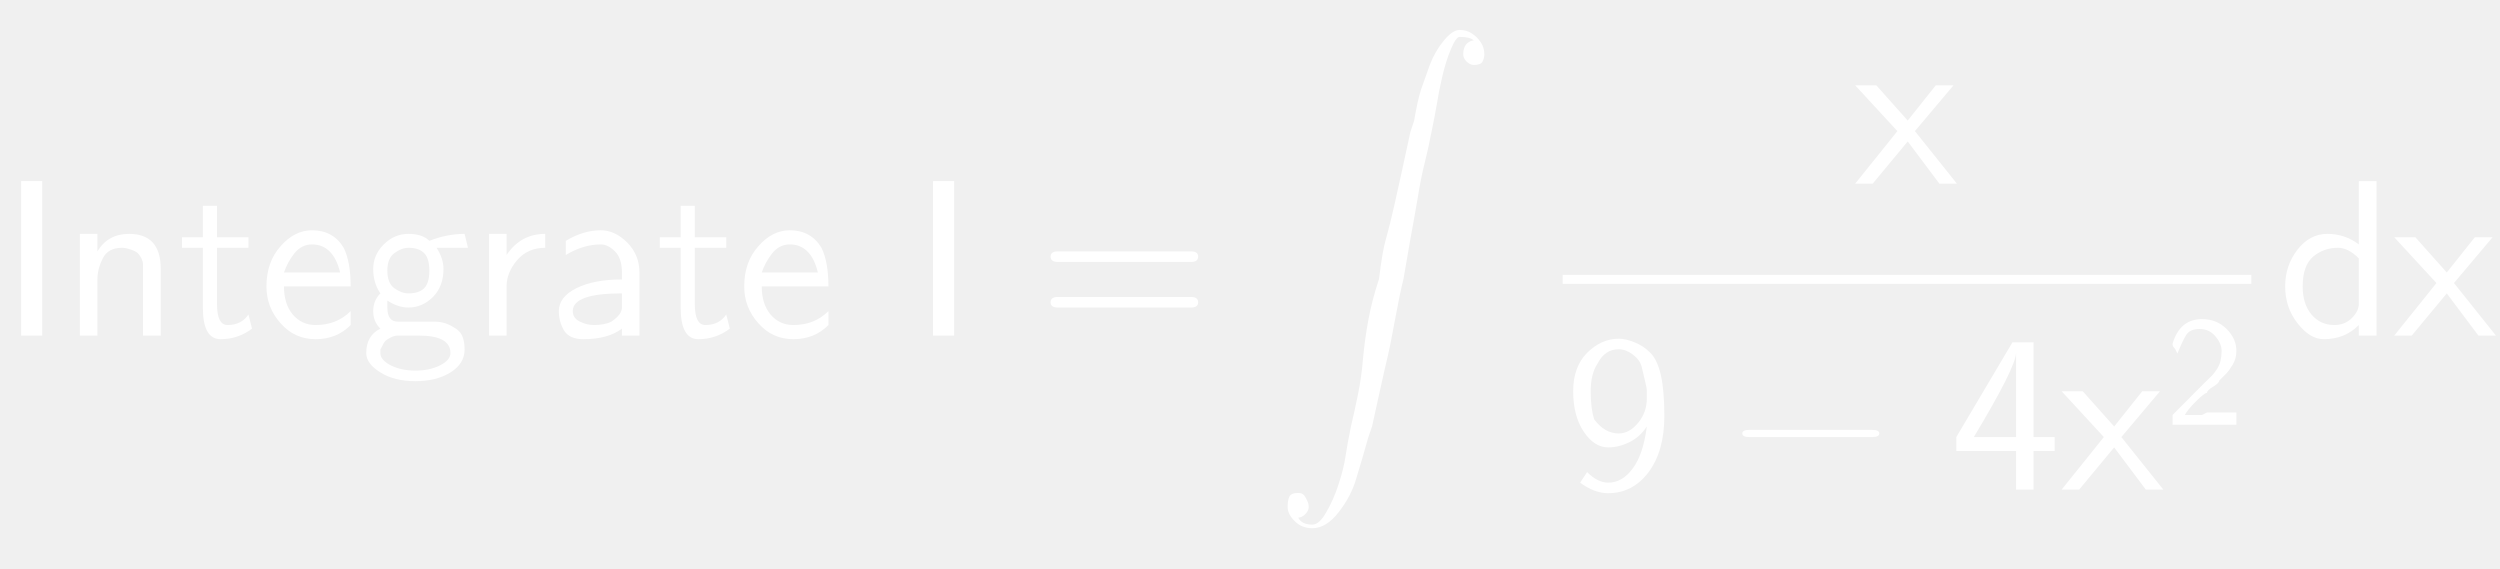
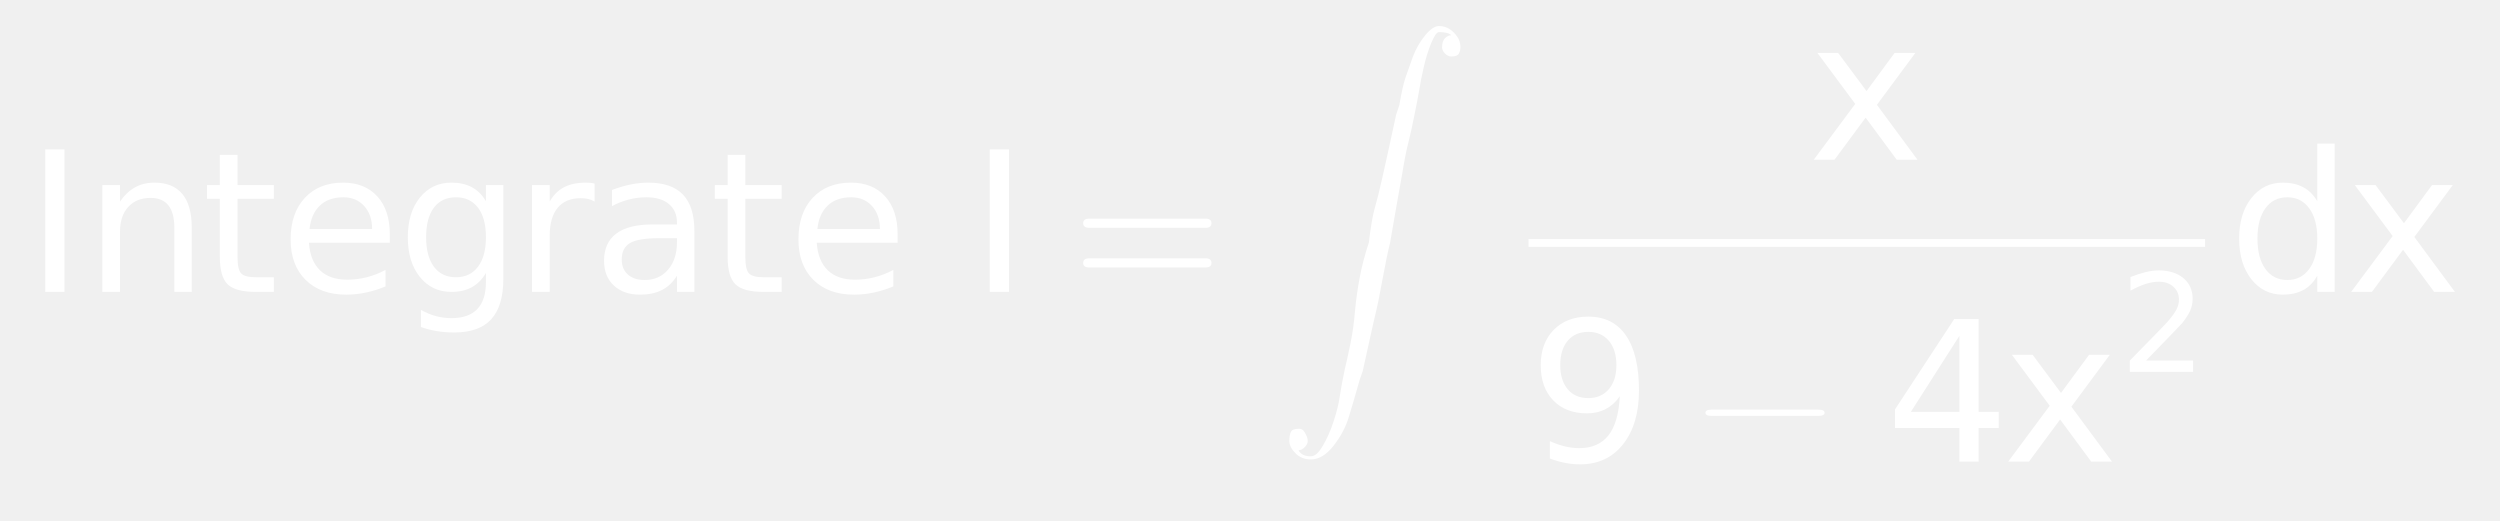
- <svg xmlns="http://www.w3.org/2000/svg" style="fill-opacity:1; color-rendering:auto; color-interpolation:auto; stroke:black; text-rendering:auto; stroke-linecap:square; stroke-miterlimit:10; stroke-opacity:1; shape-rendering:auto; fill:black; stroke-dasharray:none; font-weight:normal; stroke-width:1; font-family:'Dialog'; font-style:normal; stroke-linejoin:miter; font-size:12; stroke-dashoffset:0; image-rendering:auto;" width="167" height="38">
+ <svg xmlns="http://www.w3.org/2000/svg" style="fill-opacity:1; color-rendering:auto; color-interpolation:auto; stroke:black; text-rendering:auto; stroke-linecap:square; stroke-miterlimit:10; stroke-opacity:1; shape-rendering:auto; fill:black; stroke-dasharray:none; font-weight:normal; stroke-width:1; font-family:'Dialog'; font-style:normal; stroke-linejoin:miter; font-size:12; stroke-dashoffset:0; image-rendering:auto;" width="192" height="40">
  <defs id="genericDefs" />
  <g>
-     <g transform="scale(15,15) translate(0,1.4945)" style="font-size:1; fill:white; text-rendering:geometricPrecision; color-rendering:optimizeQuality; image-rendering:optimizeQuality; font-family:'jlm_cmss10'; color-interpolation:linearRGB; stroke:white;">
-       <path style="stroke:none;" d="M0.188 -0.688 L0.188 0 L0.094 0 L0.094 -0.688 L0.188 -0.688 Z" />
+     <g transform="scale(15,15) translate(0.1333,1.4945) scale(0.1,0.1)" style="fill:white; text-rendering:geometricPrecision; color-rendering:optimizeQuality; image-rendering:optimizeQuality; color-interpolation:linearRGB; stroke:white;">
+       <path style="stroke:none;" d="M0.984 -7.297 L1.969 -7.297 L1.969 0 L0.984 0 L0.984 -7.297 ZM8.484 -3.297 L8.484 0 L7.594 0 L7.594 -3.266 Q7.594 -4.047 7.289 -4.43 Q6.984 -4.812 6.375 -4.812 Q5.656 -4.812 5.234 -4.352 Q4.812 -3.891 4.812 -3.094 L4.812 0 L3.906 0 L3.906 -5.469 L4.812 -5.469 L4.812 -4.625 Q5.141 -5.109 5.578 -5.352 Q6.016 -5.594 6.578 -5.594 Q7.516 -5.594 8 -5.016 Q8.484 -4.438 8.484 -3.297 ZM10.828 -7.016 L10.828 -5.469 L12.688 -5.469 L12.688 -4.766 L10.828 -4.766 L10.828 -1.797 Q10.828 -1.141 11.016 -0.945 Q11.203 -0.75 11.766 -0.75 L12.688 -0.75 L12.688 0 L11.766 0 Q10.719 0 10.32 -0.391 Q9.922 -0.781 9.922 -1.797 L9.922 -4.766 L9.266 -4.766 L9.266 -5.469 L9.922 -5.469 L9.922 -7.016 L10.828 -7.016 ZM18.625 -2.953 L18.625 -2.516 L14.484 -2.516 Q14.547 -1.594 15.047 -1.109 Q15.547 -0.625 16.438 -0.625 Q16.953 -0.625 17.445 -0.75 Q17.938 -0.875 18.406 -1.125 L18.406 -0.281 Q17.922 -0.078 17.414 0.031 Q16.906 0.141 16.391 0.141 Q15.078 0.141 14.312 -0.617 Q13.547 -1.375 13.547 -2.688 Q13.547 -4.031 14.273 -4.812 Q15 -5.594 16.234 -5.594 Q17.344 -5.594 17.984 -4.891 Q18.625 -4.188 18.625 -2.953 ZM17.719 -3.219 Q17.719 -3.953 17.312 -4.398 Q16.906 -4.844 16.25 -4.844 Q15.484 -4.844 15.039 -4.414 Q14.594 -3.984 14.516 -3.219 L17.719 -3.219 ZM23.547 -2.797 Q23.547 -3.781 23.141 -4.312 Q22.734 -4.844 22.016 -4.844 Q21.281 -4.844 20.883 -4.312 Q20.484 -3.781 20.484 -2.797 Q20.484 -1.828 20.883 -1.289 Q21.281 -0.75 22.016 -0.75 Q22.734 -0.75 23.141 -1.289 Q23.547 -1.828 23.547 -2.797 ZM24.438 -0.672 Q24.438 0.719 23.82 1.398 Q23.203 2.078 21.922 2.078 Q21.453 2.078 21.031 2.008 Q20.609 1.938 20.219 1.797 L20.219 0.922 Q20.609 1.141 20.992 1.242 Q21.375 1.344 21.781 1.344 Q22.656 1.344 23.102 0.883 Q23.547 0.422 23.547 -0.516 L23.547 -0.969 Q23.266 -0.484 22.828 -0.242 Q22.391 0 21.781 0 Q20.781 0 20.164 -0.766 Q19.547 -1.531 19.547 -2.797 Q19.547 -4.062 20.164 -4.828 Q20.781 -5.594 21.781 -5.594 Q22.391 -5.594 22.828 -5.359 Q23.266 -5.125 23.547 -4.641 L23.547 -5.469 L24.438 -5.469 L24.438 -0.672 ZM29.109 -4.625 Q28.953 -4.719 28.781 -4.758 Q28.609 -4.797 28.391 -4.797 Q27.625 -4.797 27.219 -4.305 Q26.812 -3.812 26.812 -2.875 L26.812 0 L25.906 0 L25.906 -5.469 L26.812 -5.469 L26.812 -4.625 Q27.094 -5.125 27.547 -5.359 Q28 -5.594 28.656 -5.594 Q28.75 -5.594 28.859 -5.586 Q28.969 -5.578 29.109 -5.547 L29.109 -4.625 ZM32.422 -2.75 Q31.344 -2.75 30.922 -2.5 Q30.5 -2.25 30.5 -1.656 Q30.5 -1.172 30.812 -0.891 Q31.125 -0.609 31.672 -0.609 Q32.422 -0.609 32.875 -1.141 Q33.328 -1.672 33.328 -2.547 L33.328 -2.75 L32.422 -2.75 ZM34.219 -3.125 L34.219 0 L33.328 0 L33.328 -0.828 Q33.016 -0.328 32.555 -0.094 Q32.094 0.141 31.438 0.141 Q30.594 0.141 30.094 -0.328 Q29.594 -0.797 29.594 -1.594 Q29.594 -2.516 30.219 -2.984 Q30.844 -3.453 32.062 -3.453 L33.328 -3.453 L33.328 -3.547 Q33.328 -4.156 32.914 -4.5 Q32.5 -4.844 31.766 -4.844 Q31.297 -4.844 30.852 -4.727 Q30.406 -4.609 30 -4.391 L30 -5.219 Q30.5 -5.406 30.961 -5.5 Q31.422 -5.594 31.859 -5.594 Q33.047 -5.594 33.633 -4.984 Q34.219 -4.375 34.219 -3.125 ZM36.828 -7.016 L36.828 -5.469 L38.688 -5.469 L38.688 -4.766 L36.828 -4.766 L36.828 -1.797 Q36.828 -1.141 37.016 -0.945 Q37.203 -0.75 37.766 -0.75 L38.688 -0.75 L38.688 0 L37.766 0 Q36.719 0 36.32 -0.391 Q35.922 -0.781 35.922 -1.797 L35.922 -4.766 L35.266 -4.766 L35.266 -5.469 L35.922 -5.469 L35.922 -7.016 L36.828 -7.016 ZM44.625 -2.953 L44.625 -2.516 L40.484 -2.516 Q40.547 -1.594 41.047 -1.109 Q41.547 -0.625 42.438 -0.625 Q42.953 -0.625 43.445 -0.75 Q43.938 -0.875 44.406 -1.125 L44.406 -0.281 Q43.922 -0.078 43.414 0.031 Q42.906 0.141 42.391 0.141 Q41.078 0.141 40.312 -0.617 Q39.547 -1.375 39.547 -2.688 Q39.547 -4.031 40.273 -4.812 Q41 -5.594 42.234 -5.594 Q43.344 -5.594 43.984 -4.891 Q44.625 -4.188 44.625 -2.953 ZM43.719 -3.219 Q43.719 -3.953 43.312 -4.398 Q42.906 -4.844 42.25 -4.844 Q41.484 -4.844 41.039 -4.414 Q40.594 -3.984 40.516 -3.219 L43.719 -3.219 Z" />
+       <path d="M0.984 -7.297 L1.969 -7.297 L1.969 0 L0.984 0 L0.984 -7.297 Z" style="stroke:none;" transform="scale(10,10) translate(4.8358,0) scale(0.1,0.1)" />
+       <path d="M0.688 -0.328 L0.094 -0.328 Q0.062 -0.328 0.062 -0.352 Q0.062 -0.375 0.094 -0.375 L0.688 -0.375 Q0.719 -0.375 0.719 -0.352 Q0.719 -0.328 0.688 -0.328 ZM0.688 -0.125 L0.094 -0.125 Q0.062 -0.125 0.062 -0.148 Q0.062 -0.172 0.094 -0.172 L0.688 -0.172 Q0.719 -0.172 0.719 -0.148 Q0.719 -0.125 0.688 -0.125 Z" style="stroke:none;" transform="scale(10,10) translate(5.3505,0)" />
    </g>
-     <g transform="matrix(15,0,0,15,0,0) translate(0.2778,1.4945)" style="font-size:1; fill:white; text-rendering:geometricPrecision; color-rendering:optimizeQuality; image-rendering:optimizeQuality; font-family:'jlm_cmss10'; color-interpolation:linearRGB; stroke:white;">
-       <path style="stroke:none;" d="M0.438 -0.297 L0.438 0 L0.359 0 L0.359 -0.297 Q0.359 -0.312 0.359 -0.32 Q0.359 -0.328 0.352 -0.344 Q0.344 -0.359 0.336 -0.367 Q0.328 -0.375 0.305 -0.383 Q0.281 -0.391 0.266 -0.391 Q0.203 -0.391 0.18 -0.344 Q0.156 -0.297 0.156 -0.25 L0.156 0 L0.078 0 L0.078 -0.453 L0.156 -0.453 L0.156 -0.375 Q0.203 -0.453 0.297 -0.453 Q0.438 -0.453 0.438 -0.297 Z" />
-     </g>
-     <g transform="matrix(15,0,0,15,0,0) translate(0.7944,1.4945)" style="font-size:1; fill:white; text-rendering:geometricPrecision; color-rendering:optimizeQuality; image-rendering:optimizeQuality; font-family:'jlm_cmss10'; color-interpolation:linearRGB; stroke:white;">
-       <path style="stroke:none;" d="M0.172 -0.391 L0.172 -0.141 Q0.172 -0.047 0.219 -0.047 Q0.281 -0.047 0.312 -0.094 L0.328 -0.031 Q0.266 0.016 0.188 0.016 Q0.109 0.016 0.109 -0.125 L0.109 -0.391 L0.016 -0.391 L0.016 -0.438 L0.109 -0.438 L0.109 -0.578 L0.172 -0.578 L0.172 -0.438 L0.312 -0.438 L0.312 -0.391 L0.172 -0.391 Z" />
-     </g>
-     <g transform="matrix(15,0,0,15,0,0) translate(1.1556,1.4945)" style="font-size:1; fill:white; text-rendering:geometricPrecision; color-rendering:optimizeQuality; image-rendering:optimizeQuality; font-family:'jlm_cmss10'; color-interpolation:linearRGB; stroke:white;">
-       <path style="stroke:none;" d="M0.406 -0.219 L0.109 -0.219 Q0.109 -0.141 0.148 -0.094 Q0.188 -0.047 0.25 -0.047 Q0.344 -0.047 0.406 -0.109 L0.406 -0.047 Q0.344 0.016 0.25 0.016 Q0.156 0.016 0.094 -0.055 Q0.031 -0.125 0.031 -0.219 Q0.031 -0.328 0.094 -0.398 Q0.156 -0.469 0.234 -0.469 Q0.328 -0.469 0.375 -0.391 Q0.406 -0.328 0.406 -0.219 ZM0.109 -0.281 L0.359 -0.281 Q0.344 -0.344 0.312 -0.375 Q0.281 -0.406 0.234 -0.406 Q0.188 -0.406 0.156 -0.367 Q0.125 -0.328 0.109 -0.281 Z" />
-     </g>
-     <g transform="matrix(15,0,0,15,0,0) translate(1.6,1.4945)" style="font-size:1; fill:white; text-rendering:geometricPrecision; color-rendering:optimizeQuality; image-rendering:optimizeQuality; font-family:'jlm_cmss10'; color-interpolation:linearRGB; stroke:white;">
-       <path style="stroke:none;" d="M0.359 -0.391 L0.344 -0.391 Q0.375 -0.344 0.375 -0.297 Q0.375 -0.219 0.328 -0.172 Q0.281 -0.125 0.219 -0.125 Q0.172 -0.125 0.125 -0.156 Q0.125 -0.141 0.125 -0.125 Q0.125 -0.062 0.172 -0.062 L0.266 -0.062 Q0.281 -0.062 0.297 -0.062 Q0.312 -0.062 0.336 -0.062 Q0.359 -0.062 0.383 -0.055 Q0.406 -0.047 0.43 -0.031 Q0.453 -0.016 0.461 0.008 Q0.469 0.031 0.469 0.062 Q0.469 0.125 0.406 0.164 Q0.344 0.203 0.25 0.203 Q0.156 0.203 0.094 0.164 Q0.031 0.125 0.031 0.078 Q0.031 0 0.094 -0.031 Q0.062 -0.062 0.062 -0.109 Q0.062 -0.156 0.094 -0.188 Q0.062 -0.234 0.062 -0.297 Q0.062 -0.359 0.109 -0.406 Q0.156 -0.453 0.219 -0.453 Q0.281 -0.453 0.312 -0.422 Q0.391 -0.453 0.469 -0.453 L0.484 -0.391 L0.469 -0.391 Q0.469 -0.391 0.453 -0.391 Q0.438 -0.391 0.422 -0.391 Q0.406 -0.391 0.383 -0.391 Q0.359 -0.391 0.359 -0.391 ZM0.219 -0.188 Q0.266 -0.188 0.289 -0.211 Q0.312 -0.234 0.312 -0.289 Q0.312 -0.344 0.289 -0.367 Q0.266 -0.391 0.219 -0.391 Q0.188 -0.391 0.156 -0.367 Q0.125 -0.344 0.125 -0.289 Q0.125 -0.234 0.156 -0.211 Q0.188 -0.188 0.219 -0.188 ZM0.266 0 L0.172 0 Q0.156 0 0.141 0.008 Q0.125 0.016 0.117 0.023 Q0.109 0.031 0.102 0.047 Q0.094 0.062 0.094 0.062 Q0.094 0.062 0.094 0.078 Q0.094 0.109 0.141 0.133 Q0.188 0.156 0.25 0.156 Q0.312 0.156 0.359 0.133 Q0.406 0.109 0.406 0.078 Q0.406 0 0.266 0 Z" />
-     </g>
-     <g transform="matrix(15,0,0,15,0,0) translate(2.1,1.4945)" style="font-size:1; fill:white; text-rendering:geometricPrecision; color-rendering:optimizeQuality; image-rendering:optimizeQuality; font-family:'jlm_cmss10'; color-interpolation:linearRGB; stroke:white;">
-       <path style="stroke:none;" d="M0.156 -0.219 L0.156 0 L0.078 0 L0.078 -0.453 L0.156 -0.453 L0.156 -0.359 Q0.219 -0.453 0.328 -0.453 L0.328 -0.391 Q0.25 -0.391 0.203 -0.336 Q0.156 -0.281 0.156 -0.219 Z" />
-     </g>
-     <g transform="matrix(15,0,0,15,0,0) translate(2.4417,1.4945)" style="font-size:1; fill:white; text-rendering:geometricPrecision; color-rendering:optimizeQuality; image-rendering:optimizeQuality; font-family:'jlm_cmss10'; color-interpolation:linearRGB; stroke:white;">
-       <path style="stroke:none;" d="M0.406 -0.281 L0.406 0 L0.328 0 L0.328 -0.031 Q0.266 0.016 0.156 0.016 Q0.094 0.016 0.07 -0.023 Q0.047 -0.062 0.047 -0.109 Q0.047 -0.172 0.125 -0.211 Q0.203 -0.25 0.328 -0.25 L0.328 -0.281 Q0.328 -0.344 0.297 -0.375 Q0.266 -0.406 0.234 -0.406 Q0.156 -0.406 0.078 -0.359 L0.078 -0.422 Q0.156 -0.469 0.234 -0.469 Q0.297 -0.469 0.352 -0.414 Q0.406 -0.359 0.406 -0.281 ZM0.328 -0.125 L0.328 -0.188 Q0.109 -0.188 0.109 -0.109 Q0.109 -0.078 0.141 -0.062 Q0.172 -0.047 0.203 -0.047 Q0.25 -0.047 0.281 -0.062 Q0.328 -0.094 0.328 -0.125 Z" />
-     </g>
-     <g transform="matrix(15,0,0,15,0,0) translate(2.9222,1.4945)" style="font-size:1; fill:white; text-rendering:geometricPrecision; color-rendering:optimizeQuality; image-rendering:optimizeQuality; font-family:'jlm_cmss10'; color-interpolation:linearRGB; stroke:white;">
-       <path style="stroke:none;" d="M0.172 -0.391 L0.172 -0.141 Q0.172 -0.047 0.219 -0.047 Q0.281 -0.047 0.312 -0.094 L0.328 -0.031 Q0.266 0.016 0.188 0.016 Q0.109 0.016 0.109 -0.125 L0.109 -0.391 L0.016 -0.391 L0.016 -0.438 L0.109 -0.438 L0.109 -0.578 L0.172 -0.578 L0.172 -0.438 L0.312 -0.438 L0.312 -0.391 L0.172 -0.391 Z" />
-     </g>
-     <g transform="matrix(15,0,0,15,0,0) translate(3.2833,1.4945)" style="font-size:1; fill:white; text-rendering:geometricPrecision; color-rendering:optimizeQuality; image-rendering:optimizeQuality; font-family:'jlm_cmss10'; color-interpolation:linearRGB; stroke:white;">
-       <path style="stroke:none;" d="M0.406 -0.219 L0.109 -0.219 Q0.109 -0.141 0.148 -0.094 Q0.188 -0.047 0.25 -0.047 Q0.344 -0.047 0.406 -0.109 L0.406 -0.047 Q0.344 0.016 0.25 0.016 Q0.156 0.016 0.094 -0.055 Q0.031 -0.125 0.031 -0.219 Q0.031 -0.328 0.094 -0.398 Q0.156 -0.469 0.234 -0.469 Q0.328 -0.469 0.375 -0.391 Q0.406 -0.328 0.406 -0.219 ZM0.109 -0.281 L0.359 -0.281 Q0.344 -0.344 0.312 -0.375 Q0.281 -0.406 0.234 -0.406 Q0.188 -0.406 0.156 -0.367 Q0.125 -0.328 0.109 -0.281 Z" />
-     </g>
-     <g transform="matrix(15,0,0,15,0,0) translate(4.0611,1.4945)" style="font-size:1; fill:white; text-rendering:geometricPrecision; color-rendering:optimizeQuality; image-rendering:optimizeQuality; font-family:'jlm_cmss10'; color-interpolation:linearRGB; stroke:white;">
-       <path style="stroke:none;" d="M0.188 -0.688 L0.188 0 L0.094 0 L0.094 -0.688 L0.188 -0.688 Z" />
-     </g>
-     <g transform="matrix(15,0,0,15,0,0) translate(4.6167,1.4945)" style="font-size:1; fill:white; text-rendering:geometricPrecision; color-rendering:optimizeQuality; image-rendering:optimizeQuality; font-family:'jlm_cmss10'; color-interpolation:linearRGB; stroke:white;">
-       <path style="stroke:none;" d="M0.688 -0.328 L0.094 -0.328 Q0.062 -0.328 0.062 -0.352 Q0.062 -0.375 0.094 -0.375 L0.688 -0.375 Q0.719 -0.375 0.719 -0.352 Q0.719 -0.328 0.688 -0.328 ZM0.688 -0.125 L0.094 -0.125 Q0.062 -0.125 0.062 -0.148 Q0.062 -0.172 0.094 -0.172 L0.688 -0.172 Q0.719 -0.172 0.719 -0.148 Q0.719 -0.125 0.688 -0.125 Z" />
-     </g>
-     <g transform="matrix(15,0,0,15,0,0) translate(5.6722,0.1333)" style="font-size:1; fill:white; text-rendering:geometricPrecision; color-rendering:optimizeQuality; image-rendering:optimizeQuality; font-family:'jlm_cmex10'; color-interpolation:linearRGB; stroke:white;">
+     <g transform="matrix(15,0,0,15,0,0) translate(6.5394,0.1333)" style="font-size:1; fill:white; text-rendering:geometricPrecision; color-rendering:optimizeQuality; image-rendering:optimizeQuality; font-family:'jlm_cmex10'; color-interpolation:linearRGB; stroke:white;">
      <path style="stroke:none;" d="M0.109 2.172 Q0.125 2.203 0.172 2.203 Q0.203 2.203 0.234 2.148 Q0.266 2.094 0.289 2.023 Q0.312 1.953 0.32 1.898 Q0.328 1.844 0.344 1.766 Q0.359 1.703 0.375 1.625 Q0.391 1.547 0.398 1.461 Q0.406 1.375 0.422 1.289 Q0.438 1.203 0.469 1.109 Q0.484 0.984 0.5 0.93 Q0.516 0.875 0.539 0.773 Q0.562 0.672 0.57 0.633 Q0.578 0.594 0.609 0.453 L0.625 0.406 Q0.641 0.312 0.656 0.266 Q0.672 0.219 0.695 0.156 Q0.719 0.094 0.758 0.047 Q0.797 0 0.828 0 Q0.859 0 0.883 0.016 Q0.906 0.031 0.922 0.055 Q0.938 0.078 0.938 0.109 Q0.938 0.125 0.93 0.141 Q0.922 0.156 0.891 0.156 Q0.875 0.156 0.859 0.141 Q0.844 0.125 0.844 0.109 Q0.844 0.078 0.859 0.062 Q0.875 0.047 0.891 0.047 Q0.875 0.031 0.828 0.031 Q0.812 0.031 0.789 0.086 Q0.766 0.141 0.75 0.211 Q0.734 0.281 0.727 0.328 Q0.719 0.375 0.703 0.453 Q0.688 0.531 0.672 0.594 Q0.656 0.656 0.641 0.75 Q0.625 0.844 0.609 0.93 Q0.594 1.016 0.578 1.109 Q0.562 1.172 0.539 1.297 Q0.516 1.422 0.508 1.453 Q0.5 1.484 0.469 1.625 Q0.438 1.766 0.438 1.766 L0.422 1.812 Q0.391 1.922 0.367 2 Q0.344 2.078 0.289 2.148 Q0.234 2.219 0.172 2.219 Q0.125 2.219 0.094 2.188 Q0.062 2.156 0.062 2.125 Q0.062 2.094 0.07 2.078 Q0.078 2.062 0.109 2.062 Q0.125 2.062 0.133 2.07 Q0.141 2.078 0.148 2.094 Q0.156 2.109 0.156 2.125 Q0.156 2.141 0.141 2.156 Q0.125 2.172 0.109 2.172 Z" />
    </g>
-     <g transform="matrix(15,0,0,15,0,0) translate(8.2617,0.8179)" style="font-size:1; fill:white; text-rendering:geometricPrecision; color-rendering:optimizeQuality; image-rendering:optimizeQuality; font-family:'jlm_cmss10'; color-interpolation:linearRGB; stroke:white;">
-       <path style="stroke:none;" d="M0.266 -0.234 L0.453 0 L0.375 0 L0.234 -0.188 L0.078 0 L0 0 L0.188 -0.234 L0 -0.438 L0.094 -0.438 L0.234 -0.281 L0.359 -0.438 L0.438 -0.438 L0.266 -0.234 Z" />
+     <g transform="matrix(15,0,0,15,0,0) translate(9.2582,0.8179) scale(0.1,0.1)" style="font-size:1; fill:white; text-rendering:geometricPrecision; color-rendering:optimizeQuality; image-rendering:optimizeQuality; font-family:'jlm_cmex10'; color-interpolation:linearRGB; stroke:white;">
+       <path style="stroke:none;" d="M5.484 -5.469 L3.516 -2.812 L5.594 0 L4.531 0 L2.938 -2.156 L1.344 0 L0.281 0 L2.406 -2.859 L0.469 -5.469 L1.531 -5.469 L2.984 -3.516 L4.422 -5.469 L5.484 -5.469 Z" />
+       <rect x="7.826" y="1.224" transform="scale(10,10) translate(-9.2582,-0.8179)" width="3.464" style="stroke:none;" height="0.04" />
+       <path d="M1.094 -0.156 L1.094 -1.047 Q1.469 -0.875 1.852 -0.781 Q2.234 -0.688 2.594 -0.688 Q3.578 -0.688 4.094 -1.344 Q4.609 -2 4.672 -3.344 Q4.391 -2.922 3.961 -2.695 Q3.531 -2.469 3 -2.469 Q1.906 -2.469 1.266 -3.133 Q0.625 -3.797 0.625 -4.938 Q0.625 -6.062 1.289 -6.742 Q1.953 -7.422 3.062 -7.422 Q4.328 -7.422 4.992 -6.453 Q5.656 -5.484 5.656 -3.641 Q5.656 -1.922 4.844 -0.891 Q4.031 0.141 2.641 0.141 Q2.266 0.141 1.891 0.07 Q1.516 0 1.094 -0.156 ZM3.062 -3.25 Q3.719 -3.25 4.109 -3.703 Q4.5 -4.156 4.5 -4.938 Q4.5 -5.734 4.109 -6.188 Q3.719 -6.641 3.062 -6.641 Q2.391 -6.641 2.008 -6.188 Q1.625 -5.734 1.625 -4.938 Q1.625 -4.156 2.008 -3.703 Q2.391 -3.25 3.062 -3.25 Z" style="stroke:none;" transform="scale(10,10) translate(-1.4322,1.5454) scale(0.1,0.1)" />
+       <path d="M0.656 -0.234 L0.109 -0.234 Q0.078 -0.234 0.078 -0.25 Q0.078 -0.266 0.109 -0.266 L0.656 -0.266 Q0.688 -0.266 0.688 -0.25 Q0.688 -0.234 0.656 -0.234 Z" style="stroke:none;" transform="scale(10,10) translate(-0.6043,1.5454)" />
    </g>
-     <g transform="matrix(15,0,0,15,0,0)" style="font-size:1; fill:white; text-rendering:geometricPrecision; color-rendering:optimizeQuality; image-rendering:optimizeQuality; font-family:'jlm_cmss10'; color-interpolation:linearRGB; stroke:white;">
-       <rect x="6.959" width="3.067" height="0.04" y="1.224" style="stroke:none;" />
-       <path d="M0.078 -0.031 L0.109 -0.078 Q0.156 -0.031 0.203 -0.031 Q0.266 -0.031 0.312 -0.094 Q0.359 -0.156 0.375 -0.281 Q0.344 -0.234 0.297 -0.211 Q0.25 -0.188 0.203 -0.188 Q0.141 -0.188 0.094 -0.258 Q0.047 -0.328 0.047 -0.438 Q0.047 -0.547 0.109 -0.609 Q0.172 -0.672 0.25 -0.672 Q0.281 -0.672 0.32 -0.656 Q0.359 -0.641 0.391 -0.609 Q0.422 -0.578 0.438 -0.508 Q0.453 -0.438 0.453 -0.328 Q0.453 -0.172 0.383 -0.078 Q0.312 0.016 0.203 0.016 Q0.141 0.016 0.078 -0.031 ZM0.375 -0.438 Q0.375 -0.453 0.367 -0.484 Q0.359 -0.516 0.352 -0.547 Q0.344 -0.578 0.312 -0.602 Q0.281 -0.625 0.25 -0.625 Q0.188 -0.625 0.156 -0.562 Q0.125 -0.516 0.125 -0.438 Q0.125 -0.359 0.141 -0.312 Q0.188 -0.25 0.25 -0.25 Q0.297 -0.25 0.336 -0.297 Q0.375 -0.344 0.375 -0.406 Q0.375 -0.422 0.375 -0.438 Z" style="stroke:none;" transform="translate(6.9589,2.1804)" />
-     </g>
-     <g transform="matrix(15,0,0,15,0,0) translate(7.6811,2.1804)" style="font-size:1; fill:white; text-rendering:geometricPrecision; color-rendering:optimizeQuality; image-rendering:optimizeQuality; font-family:'jlm_cmsy10'; color-interpolation:linearRGB; stroke:white;">
-       <path style="stroke:none;" d="M0.656 -0.234 L0.109 -0.234 Q0.078 -0.234 0.078 -0.25 Q0.078 -0.266 0.109 -0.266 L0.656 -0.266 Q0.688 -0.266 0.688 -0.25 Q0.688 -0.234 0.656 -0.234 Z" />
-     </g>
-     <g transform="matrix(15,0,0,15,0,0) translate(8.6811,2.1804)" style="font-size:1; fill:white; text-rendering:geometricPrecision; color-rendering:optimizeQuality; image-rendering:optimizeQuality; font-family:'jlm_cmss10'; color-interpolation:linearRGB; stroke:white;">
-       <path style="stroke:none;" d="M0.375 -0.172 L0.375 0 L0.297 0 L0.297 -0.172 L0.031 -0.172 L0.031 -0.234 L0.281 -0.656 L0.375 -0.656 L0.375 -0.234 L0.469 -0.234 L0.469 -0.172 L0.375 -0.172 ZM0.109 -0.234 L0.297 -0.234 L0.297 -0.609 Q0.297 -0.547 0.109 -0.234 Z" />
-     </g>
-     <g transform="matrix(15,0,0,15,0,0) translate(9.1811,2.1804)" style="font-size:1; fill:white; text-rendering:geometricPrecision; color-rendering:optimizeQuality; image-rendering:optimizeQuality; font-family:'jlm_cmss10'; color-interpolation:linearRGB; stroke:white;">
-       <path style="stroke:none;" d="M0.266 -0.234 L0.453 0 L0.375 0 L0.234 -0.188 L0.078 0 L0 0 L0.188 -0.234 L0 -0.438 L0.094 -0.438 L0.234 -0.281 L0.359 -0.438 L0.438 -0.438 L0.266 -0.234 Z" />
-     </g>
-     <g transform="matrix(15,0,0,15,0,0) translate(9.6423,1.8915) scale(0.7,0.7)" style="font-size:1; fill:white; text-rendering:geometricPrecision; color-rendering:optimizeQuality; image-rendering:optimizeQuality; font-family:'jlm_cmss10'; color-interpolation:linearRGB; stroke:white;">
-       <path style="stroke:none;" d="M0.172 -0.188 L0.25 -0.266 Q0.281 -0.297 0.297 -0.312 Q0.312 -0.328 0.328 -0.352 Q0.344 -0.375 0.352 -0.406 Q0.359 -0.438 0.359 -0.469 Q0.359 -0.516 0.32 -0.562 Q0.281 -0.609 0.219 -0.609 Q0.156 -0.609 0.133 -0.57 Q0.109 -0.531 0.078 -0.453 Q0.062 -0.484 0.062 -0.484 Q0.062 -0.484 0.055 -0.492 Q0.047 -0.5 0.047 -0.516 Q0.094 -0.672 0.234 -0.672 Q0.328 -0.672 0.391 -0.609 Q0.453 -0.547 0.453 -0.469 Q0.453 -0.422 0.43 -0.383 Q0.406 -0.344 0.391 -0.328 Q0.375 -0.312 0.344 -0.281 Q0.344 -0.266 0.305 -0.242 Q0.266 -0.219 0.266 -0.203 Q0.25 -0.203 0.195 -0.148 Q0.141 -0.094 0.125 -0.062 L0.234 -0.062 Q0.234 -0.062 0.25 -0.07 Q0.266 -0.078 0.266 -0.078 L0.453 -0.078 L0.453 0 L0.047 0 L0.047 -0.062 L0.172 -0.188 Z" />
-     </g>
-     <g transform="matrix(15,0,0,15,0,0) translate(10.1456,1.4945)" style="font-size:1; fill:white; text-rendering:geometricPrecision; color-rendering:optimizeQuality; image-rendering:optimizeQuality; font-family:'jlm_cmss10'; color-interpolation:linearRGB; stroke:white;">
-       <path style="stroke:none;" d="M0.438 -0.688 L0.438 0 L0.359 0 L0.359 -0.047 Q0.297 0.016 0.203 0.016 Q0.141 0.016 0.086 -0.055 Q0.031 -0.125 0.031 -0.219 Q0.031 -0.312 0.086 -0.383 Q0.141 -0.453 0.219 -0.453 Q0.297 -0.453 0.359 -0.406 L0.359 -0.688 L0.438 -0.688 ZM0.359 -0.141 L0.359 -0.344 Q0.312 -0.391 0.266 -0.391 Q0.203 -0.391 0.156 -0.352 Q0.109 -0.312 0.109 -0.219 Q0.109 -0.141 0.148 -0.094 Q0.188 -0.047 0.25 -0.047 Q0.297 -0.047 0.328 -0.078 Q0.359 -0.109 0.359 -0.141 Z" />
-     </g>
-     <g transform="matrix(15,0,0,15,0,0) translate(10.6623,1.4945)" style="font-size:1; fill:white; text-rendering:geometricPrecision; color-rendering:optimizeQuality; image-rendering:optimizeQuality; font-family:'jlm_cmss10'; color-interpolation:linearRGB; stroke:white;">
-       <path style="stroke:none;" d="M0.266 -0.234 L0.453 0 L0.375 0 L0.234 -0.188 L0.078 0 L0 0 L0.188 -0.234 L0 -0.438 L0.094 -0.438 L0.234 -0.281 L0.359 -0.438 L0.438 -0.438 L0.266 -0.234 Z" />
+     <g transform="matrix(15,0,0,15,0,0) translate(9.6539,2.3634) scale(0.1,0.1)" style="font-size:1; fill:white; text-rendering:geometricPrecision; color-rendering:optimizeQuality; image-rendering:optimizeQuality; font-family:'jlm_cmsy10'; color-interpolation:linearRGB; stroke:white;">
+       <path style="stroke:none;" d="M3.781 -6.438 L1.297 -2.547 L3.781 -2.547 L3.781 -6.438 ZM3.516 -7.297 L4.766 -7.297 L4.766 -2.547 L5.797 -2.547 L5.797 -1.719 L4.766 -1.719 L4.766 0 L3.781 0 L3.781 -1.719 L0.484 -1.719 L0.484 -2.672 L3.516 -7.297 ZM11.484 -5.469 L9.516 -2.812 L11.594 0 L10.531 0 L8.938 -2.156 L7.344 0 L6.281 0 L8.406 -2.859 L6.469 -5.469 L7.531 -5.469 L8.984 -3.516 L10.422 -5.469 L11.484 -5.469 Z" />
+       <path d="M1.922 -0.828 L5.359 -0.828 L5.359 0 L0.734 0 L0.734 -0.828 Q1.297 -1.406 2.266 -2.391 Q3.234 -3.375 3.484 -3.656 Q3.953 -4.188 4.141 -4.555 Q4.328 -4.922 4.328 -5.281 Q4.328 -5.859 3.922 -6.227 Q3.516 -6.594 2.859 -6.594 Q2.391 -6.594 1.883 -6.43 Q1.375 -6.266 0.781 -5.938 L0.781 -6.938 Q1.375 -7.172 1.891 -7.297 Q2.406 -7.422 2.844 -7.422 Q3.969 -7.422 4.648 -6.859 Q5.328 -6.297 5.328 -5.344 Q5.328 -4.891 5.156 -4.492 Q4.984 -4.094 4.547 -3.547 Q4.422 -3.406 3.766 -2.727 Q3.109 -2.047 1.922 -0.828 Z" style="stroke:none;" transform="scale(10,10) translate(1.1994,-0.4594) scale(0.07,0.07)" />
+       <path d="M4.547 -4.641 L4.547 -7.594 L5.438 -7.594 L5.438 0 L4.547 0 L4.547 -0.828 Q4.266 -0.328 3.828 -0.094 Q3.391 0.141 2.781 0.141 Q1.797 0.141 1.172 -0.648 Q0.547 -1.438 0.547 -2.734 Q0.547 -4.016 1.172 -4.805 Q1.797 -5.594 2.781 -5.594 Q3.391 -5.594 3.828 -5.359 Q4.266 -5.125 4.547 -4.641 ZM1.484 -2.734 Q1.484 -1.734 1.891 -1.172 Q2.297 -0.609 3.016 -0.609 Q3.719 -0.609 4.133 -1.172 Q4.547 -1.734 4.547 -2.734 Q4.547 -3.719 4.133 -4.281 Q3.719 -4.844 3.016 -4.844 Q2.297 -4.844 1.891 -4.281 Q1.484 -3.719 1.484 -2.734 ZM11.484 -5.469 L9.516 -2.812 L11.594 0 L10.531 0 L8.938 -2.156 L7.344 0 L6.281 0 L8.406 -2.859 L6.469 -5.469 L7.531 -5.469 L8.984 -3.516 L10.422 -5.469 L11.484 -5.469 Z" style="stroke:none;" transform="scale(10,10) translate(1.1994,-0.4594) scale(1,1) translate(0.5565,-0.4095) scale(0.1,0.1)" />
    </g>
  </g>
</svg>
